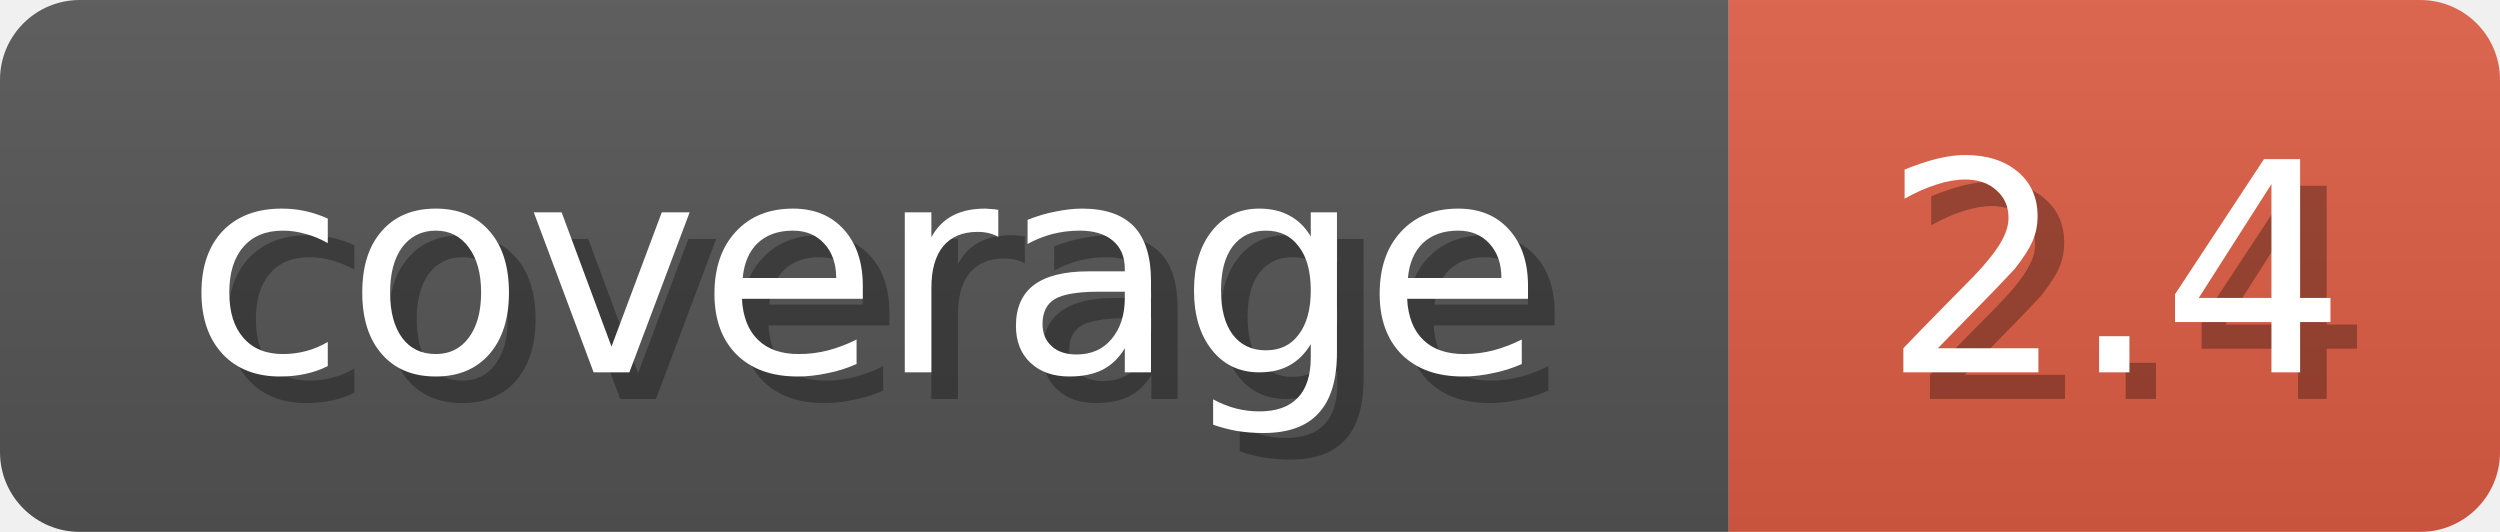
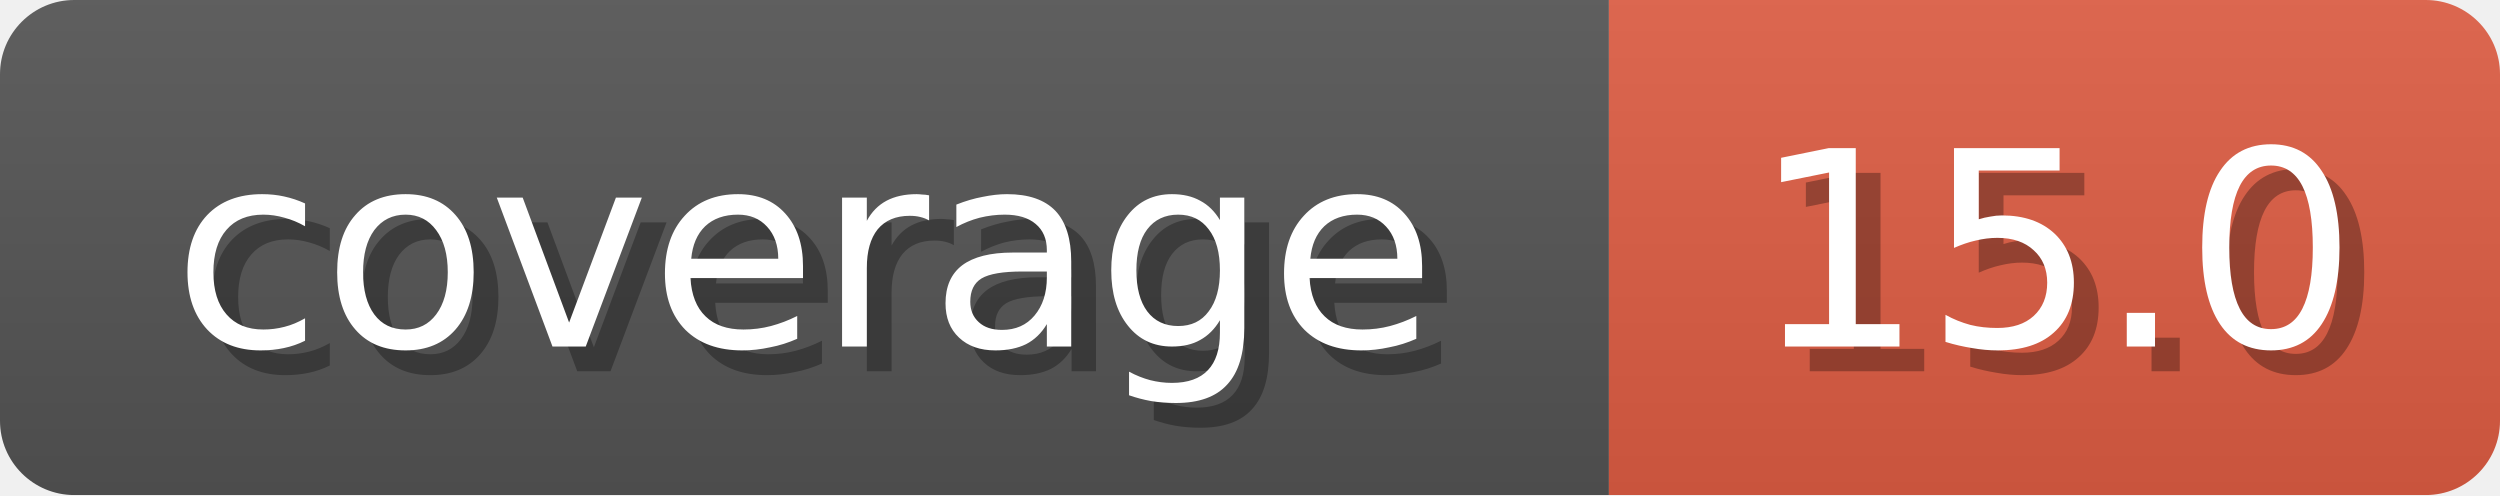
- <svg xmlns="http://www.w3.org/2000/svg" width="94" height="20">
+ <svg xmlns="http://www.w3.org/2000/svg" width="101" height="20">
  <linearGradient id="b" x2="0" y2="100%">
    <stop offset="0" stop-color="#bbb" stop-opacity=".1" />
    <stop offset="1" stop-opacity=".1" />
  </linearGradient>
  <mask id="anybadge_1">
-     <rect width="94" height="20" rx="3" fill="#fff" />
+     <rect width="101" height="20" rx="3" fill="#fff" />
  </mask>
  <g mask="url(#anybadge_1)">
    <path fill="#555" d="M0 0h65v20H0z" />
-     <path fill="#E05D44" d="M65 0h29v20H65z" />
-     <path fill="url(#b)" d="M0 0h94v20H0z" />
+     <path fill="#E05D44" d="M65 0h36v20H65z" />
+     <path fill="url(#b)" d="M0 0h101v20H0z" />
  </g>
  <g fill="#fff" text-anchor="middle" font-family="DejaVu Sans,Verdana,Geneva,sans-serif" font-size="11">
    <text x="33.5" y="15" fill="#010101" fill-opacity=".3">coverage</text>
    <text x="32.5" y="14">coverage</text>
  </g>
  <g fill="#fff" text-anchor="middle" font-family="DejaVu Sans,Verdana,Geneva,sans-serif" font-size="11">
-     <text x="80.5" y="15" fill="#010101" fill-opacity=".3">2.4</text>
-     <text x="79.5" y="14">2.4</text>
+     <text x="84.0" y="15" fill="#010101" fill-opacity=".3">15.0</text>
+     <text x="83.0" y="14">15.0</text>
  </g>
</svg>
